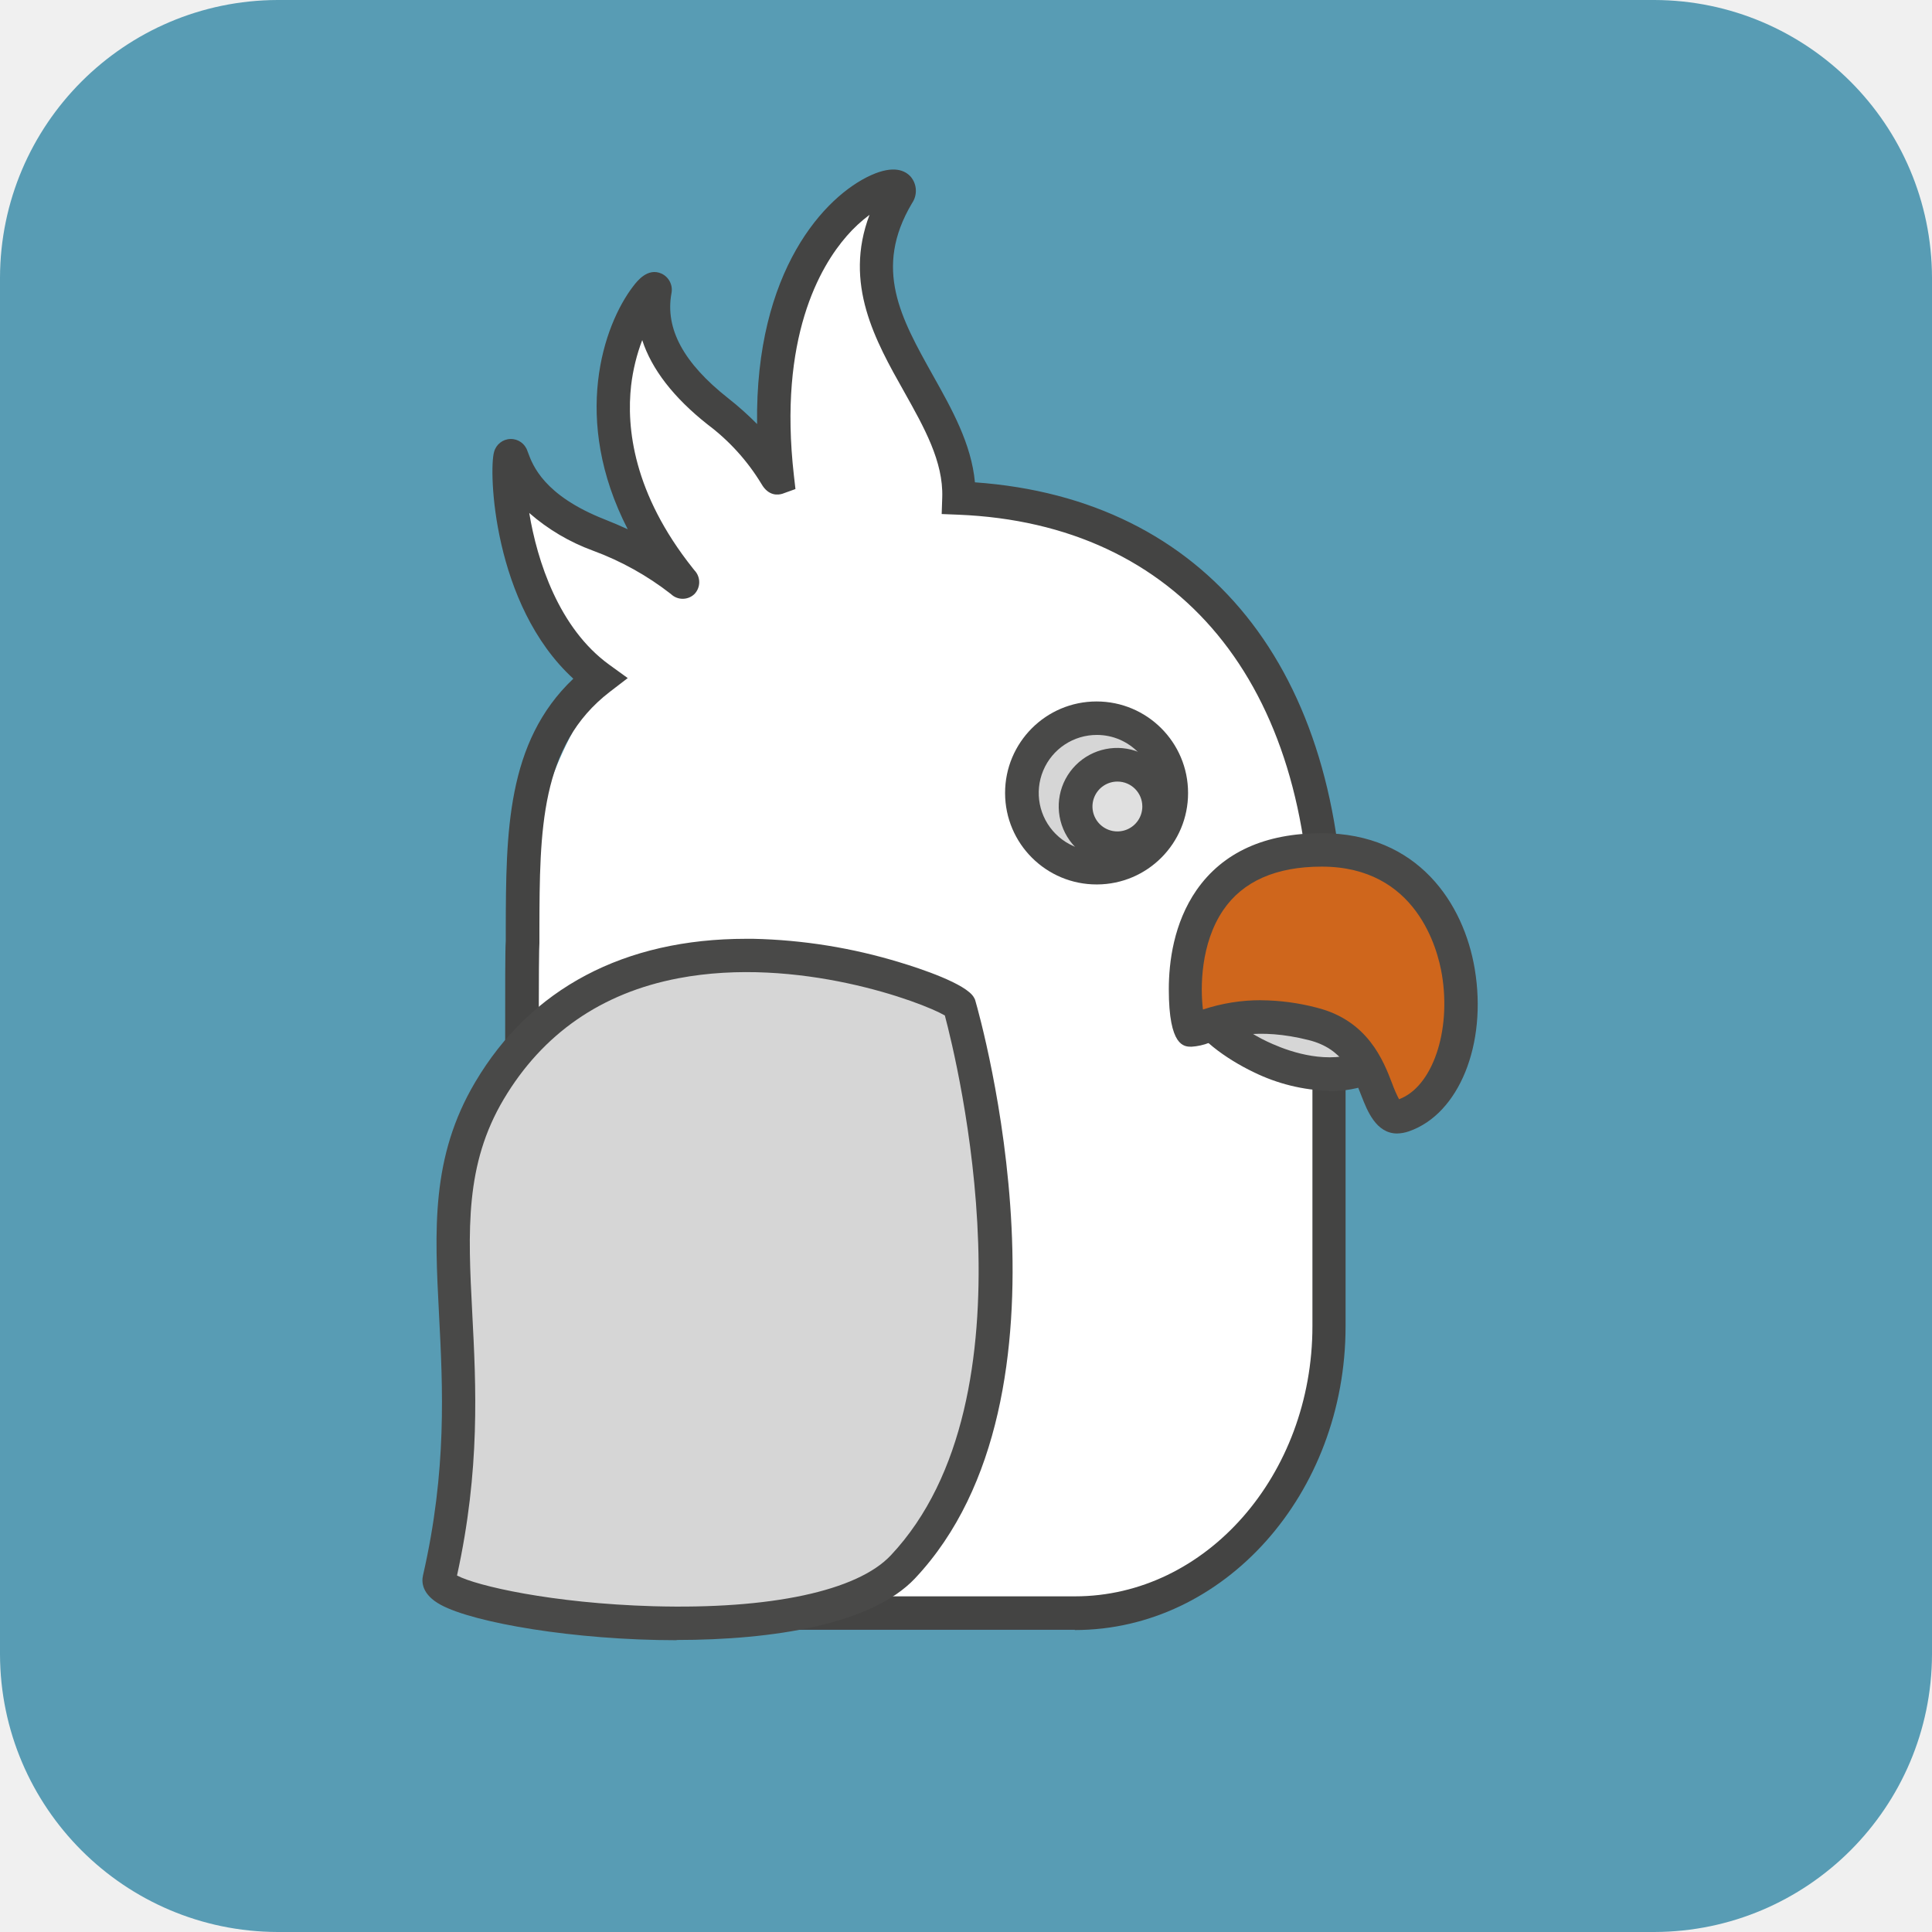
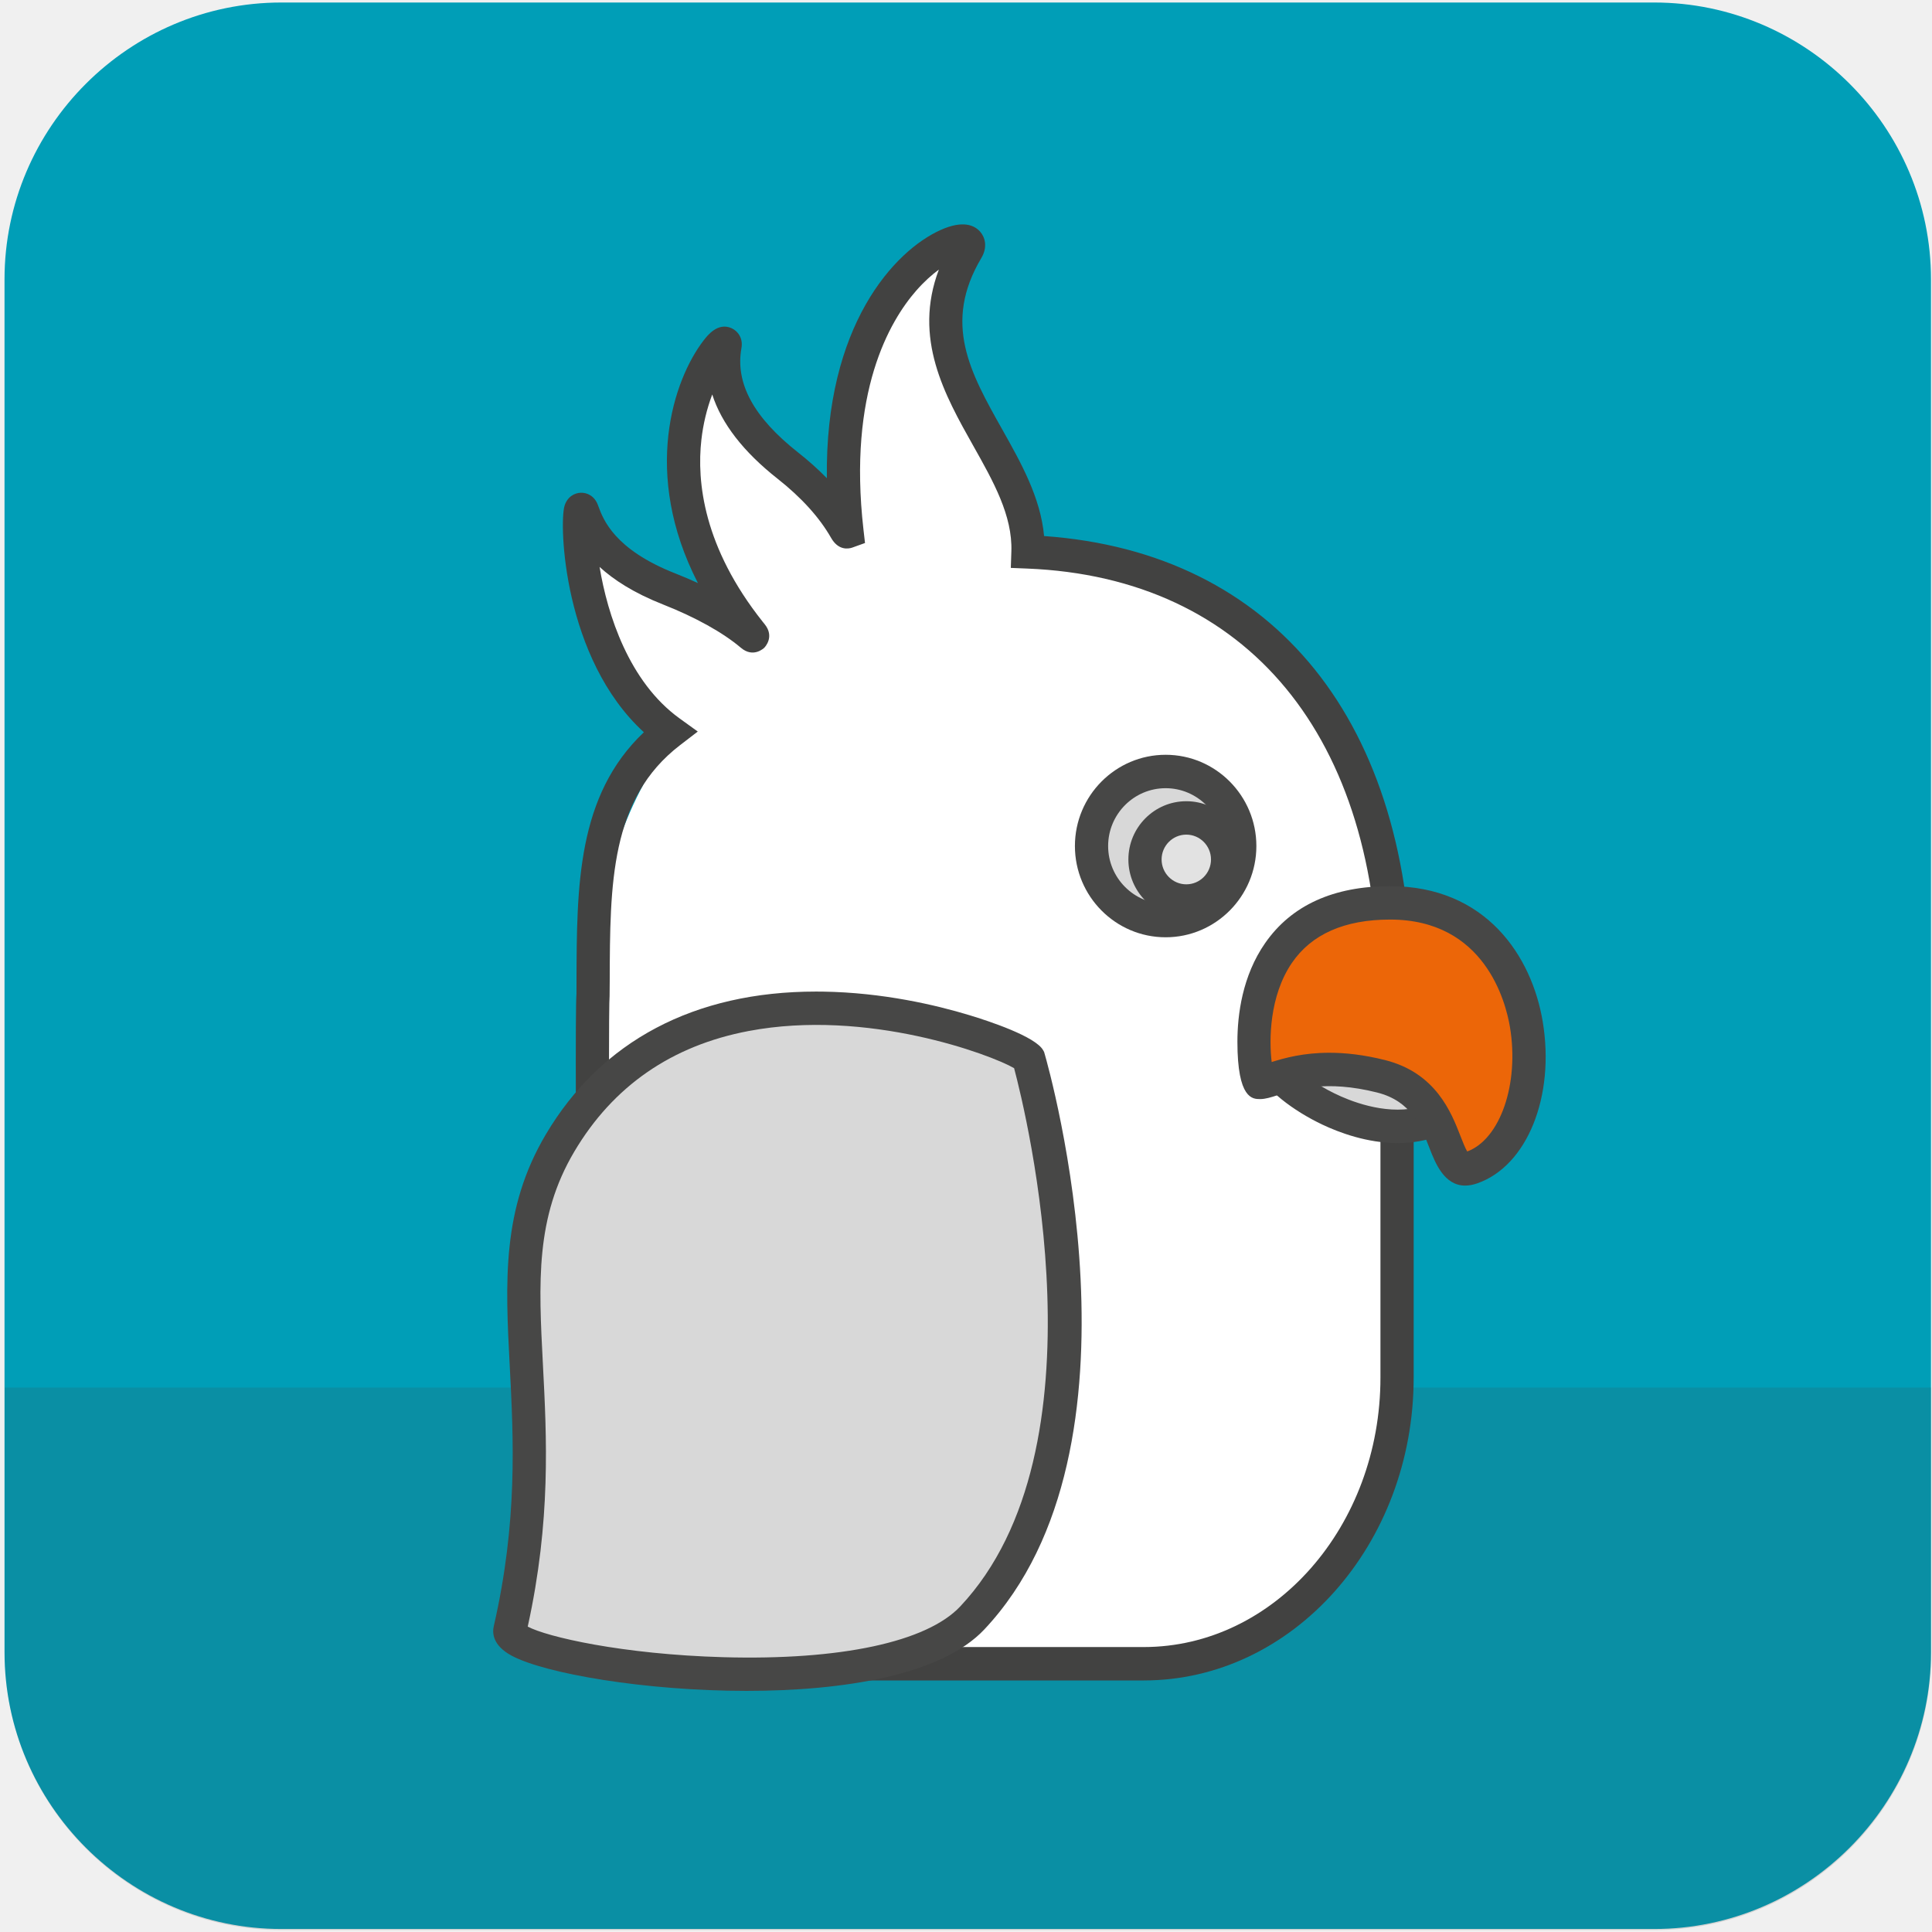
- <svg xmlns="http://www.w3.org/2000/svg" viewBox="0 0 348 348">
-   <defs>
-     <style>.cls-1{fill:#589cb4;}.cls-2{fill:#fff;}.cls-3{fill:#444443;}.cls-4{fill:#d6d6d6;}.cls-5{fill:#494948;}.cls-6{fill:#e0e0e0;}.cls-7{fill:#cf661c;}</style>
-   </defs>
-   <g id="Слой_2" data-name="Слой 2">
-     <path class="cls-1" d="M374,424H126a50.15,50.15,0,0,1-50-50V126a50.15,50.15,0,0,1,50-50H374a50.15,50.15,0,0,1,50,50V374a50.15,50.15,0,0,1-50,50" transform="translate(-76 -76)" />
-   </g>
-   <g id="Слой_3" data-name="Слой 3">
-     <path class="cls-2" d="M168.48,159.59c-1.27-3.42-1.86,27.18,15.81,39.93-9.75,13.79-13.79,28.33-13.87,47.41-.18,1.84-.28,3.7-.28,5.59v63.63c0,28.43,20.6,51.69,45.77,51.69h54c25.17,0,45.76-23.26,45.76-51.69V252.52c0-1.89-.1-3.75-.27-5.59,0-47.76-24.22-78.23-66.4-79.94.61-18.41-24.09-32.59-11-54.63,3.42-5.76-27.08,3.76-21.7,50.93.09.77-1.84-4.91-10.69-11.89-11.54-9.1-12.2-16.88-11.32-21.78.59-3.24-19.93,21.23,4.46,51.89,2,2.5-1.56-2.7-14.58-7.83-12.64-5-14.72-11.55-15.67-14.09" transform="translate(-76 -76)" />
-     <path class="cls-3" d="M269.6,369.56h-54c-26.89,0-48.77-24.54-48.77-54.71V269.21l.16-1.8V266c0-12.75,0-19,.11-20.51v-2.24c.05-17.22.1-33.56,12.17-45C164.73,184.93,164,160.65,165,157.39a3.13,3.13,0,0,1,6-.16l.1.26c.85,2.32,2.86,7.76,13.85,12.08,1.42.56,2.79,1.15,4.12,1.76-10.19-19.81-4.4-36.77,1-43.79.71-.92,2.59-3.37,5.08-2.26a3.21,3.21,0,0,1,1.79,3.58c-1.15,6.37,2.19,12.54,10.22,18.87a55.56,55.56,0,0,1,5.21,4.65c-.37-27.65,12.24-41.1,20.54-44.83,4.07-1.83,6.13-.85,7.15.3a3.94,3.94,0,0,1,.21,4.76c-7,11.8-2,20.67,3.77,31,3.41,6.08,6.93,12.33,7.57,19.27,41.67,2.95,66.45,33.64,66.48,82.66.19,1.94.28,3.86.28,5.73v63.63c0,30.17-21.88,54.71-48.77,54.71m-96.74-100v45.25c0,26.84,19.19,48.68,42.77,48.68h54c23.58,0,42.77-21.84,42.77-48.68V251.22c0-1.72-.09-3.5-.26-5.3l0-.29c0-46.55-23.73-75.31-63.52-76.92l-3-.12.1-3c.21-6.45-3.24-12.57-6.88-19.06-5.16-9.16-10.92-19.4-6.22-31.83a26.13,26.13,0,0,0-4.11,3.82c-4.77,5.46-12.34,18.32-9.51,43.13l.28,2.44-2.33.84c-.71.23-2.49.52-3.8-1.77a37.91,37.91,0,0,0-9.67-10.68c-6.17-4.87-10.11-10-11.8-15.22a34.37,34.37,0,0,0-2,8.17c-.86,7.57.37,19.42,11.09,32.9l.32.4a3.09,3.09,0,0,1,0,4.27,3.05,3.05,0,0,1-4.24,0,52,52,0,0,0-14.06-7.82,36.41,36.41,0,0,1-11.46-6.78c1.42,8.59,5.31,20.77,14.45,27.36l3.29,2.38-3.22,2.47c-12.59,9.68-12.64,25-12.69,42.67l0,2.63c-.06.68-.13,4.71-.1,20.08v1.66Z" transform="translate(-76 -76)" />
-     <path class="cls-4" d="M287,218.83a13.39,13.39,0,1,1-13.39-13.47A13.43,13.43,0,0,1,287,218.83" transform="translate(-76 -76)" />
-     <path class="cls-5" d="M273.56,235.31A16.48,16.48,0,1,1,290,218.83a16.45,16.45,0,0,1-16.39,16.48m0-26.93A10.45,10.45,0,1,0,284,218.83a10.43,10.43,0,0,0-10.39-10.45" transform="translate(-76 -76)" />
-     <path class="cls-6" d="M284.76,221.26a7.47,7.47,0,1,1-7.47-7.51,7.48,7.48,0,0,1,7.47,7.51" transform="translate(-76 -76)" />
-     <path class="cls-5" d="M277.3,231.78a10.53,10.53,0,1,1,10.46-10.52,10.51,10.51,0,0,1-10.46,10.52m0-15a4.49,4.49,0,1,0,4.46,4.49,4.48,4.48,0,0,0-4.46-4.49" transform="translate(-76 -76)" />
-     <path class="cls-4" d="M248.82,257.19c-1.42-2.56-60-26.29-84.65,15.28-14.1,23.8.48,46.41-9,88-1.38,6,66.87,15.49,83.51-2.19,30.19-32.08,10.19-101.08,10.19-101.08" transform="translate(-76 -76)" />
-     <path class="cls-5" d="M197.88,371.44c-18.38,0-36.48-3.13-42.47-6.36-3.43-1.85-3.49-4.12-3.22-5.3,4.35-19,3.57-33.85,2.89-47-.79-15.23-1.48-28.38,6.52-41.87,10-16.9,26.87-25.81,48.81-25.81h1.25a97.9,97.9,0,0,1,26.43,4.25c3.56,1.07,12,3.85,13.35,6.34l.16.3.1.32c.84,2.89,20.13,71.05-10.89,104-7.79,8.26-25.48,11.09-42.93,11.09m-39.55-11.61c3.46,1.85,17.08,5,35.35,5.53,21.15.59,36.73-2.75,42.77-9.16,26.82-28.49,11.92-89.05,9.74-97.25-4.18-2.43-26.49-10.79-48-6.7-13.87,2.64-24.45,10-31.45,21.77s-6.45,23.63-5.68,38.46c.69,13.23,1.47,28.19-2.74,47.35" transform="translate(-76 -76)" />
-     <path class="cls-4" d="M292.89,258.14c1.38,4.26,17.17,14.88,29.22,10.12s-10.36-17.95-10.36-17.95Z" transform="translate(-76 -76)" />
-     <path class="cls-5" d="M315.48,272.49a33,33,0,0,1-13.65-3.36c-5-2.39-10.62-6.42-11.79-10.06l-.85-2.65L312,247l1.28.75c3.75,2.21,15.93,10,15.38,17.11-.15,1.93-1.21,4.59-5.44,6.26a20.89,20.89,0,0,1-7.73,1.42M297.72,259.4a29.9,29.9,0,0,0,7.55,4.67c3.4,1.5,10,3.67,15.74,1.38,1.18-.46,1.65-.93,1.66-1.11.15-1.93-5-6.82-11.17-10.66Z" transform="translate(-76 -76)" />
-     <path class="cls-7" d="M290.62,261.52c-1.1,0-6.56-32.42,23.49-32.42s30.61,42.32,14.76,47.81c-6.22,2.16-2.88-13.09-16.4-16.49-13.11-3.29-19.67,1.1-21.85,1.1" transform="translate(-76 -76)" />
-     <path class="cls-5" d="M327.66,280.17c-3.8,0-5.4-4.13-6.42-6.75-1.56-4-3.32-8.52-9.49-10.07-9.22-2.32-14.68-.56-17.94.48a10.66,10.66,0,0,1-3.19.71c-1.33,0-4.09,0-4.09-10.35,0-4.87.87-11.91,5-17.87,4.75-6.8,12.33-10.24,22.54-10.24,17.32,0,25.6,12.64,27.57,24.47,2.26,13.53-2.83,26.09-11.83,29.22a6.89,6.89,0,0,1-2.19.4m-24.53-24a40.73,40.73,0,0,1,10.07,1.33c9.18,2.3,12,9.45,13.62,13.72A23.46,23.46,0,0,0,328,274c6-2.22,9.43-12.24,7.72-22.47-.76-4.55-4.56-19.43-21.65-19.43-8.23,0-14.21,2.64-17.75,7.85-4.07,6-4.13,13.93-3.64,17.89a33,33,0,0,1,10.41-1.68" transform="translate(-76 -76)" />
+ <svg xmlns="http://www.w3.org/2000/svg" width="349" height="349" viewBox="0 0 349 349">
+   <g>
+     <g>
+       <path fill="#009eb7" d="M298.817 348.454h-248c-27.5 0-50-22.5-50-50v-248c0-27.5 22.5-50 50-50h248c27.5 0 50 22.5 50 50v248c0 27.5-22.5 50-50 50z" />
+     </g>
+     <g opacity=".4">
+       <g opacity=".4">
+         <path fill="#424241" d="M348.864 250.65v48c0 27.5-22.5 50-50 50h-248c-27.5 0-50-22.5-50-50v-48z" />
+       </g>
+     </g>
+     <g>
+       <path fill="#fff" d="M105.484 93.589c-1.273-3.417-1.866 27.18 15.807 39.935-9.756 13.785-13.792 28.324-13.873 47.41a58.128 58.128 0 0 0-.274 5.584v63.632c0 28.43 20.595 51.693 45.766 51.693h53.975c25.171 0 45.766-23.262 45.766-51.693v-63.632c0-1.887-.097-3.75-.274-5.584.017-47.766-24.219-78.233-66.4-79.942.614-18.413-24.084-32.597-11-54.628 3.425-5.767-27.076 3.755-21.697 50.927.088.774-1.84-4.912-10.687-11.89-11.54-9.1-12.208-16.886-11.324-21.781.586-3.244-19.927 21.234 4.46 51.894 1.981 2.492-1.558-2.705-14.58-7.83-12.639-4.974-14.719-11.557-15.665-14.095z" />
+     </g>
+     <g>
+       <path fill="#424241" d="M152.626 303.56c-26.89 0-48.766-24.543-48.766-54.71l.011-45.64.154-1.802-.003-1.392c-.028-12.746.005-18.953.112-20.505l.007-2.24c.05-17.224.097-33.558 12.17-44.995-14.586-13.345-15.323-37.626-14.337-40.884.516-1.705 1.855-2.349 2.937-2.383 1.1-.034 2.468.531 3.098 2.22l.096.26c.856 2.321 2.86 7.758 13.853 12.084a80.114 80.114 0 0 1 4.118 1.755c-10.189-19.805-4.395-36.768.995-43.792.706-.92 2.584-3.367 5.077-2.252 1.121.501 2.11 1.802 1.79 3.575-1.15 6.366 2.193 12.537 10.222 18.868a54.285 54.285 0 0 1 5.207 4.656c-.365-27.65 12.244-41.107 20.54-44.835 4.071-1.829 6.135-.844 7.15.306.878.994 1.394 2.765.211 4.758-7.004 11.795-2.012 20.671 3.77 30.947 3.416 6.076 6.936 12.332 7.567 19.273 41.675 2.95 66.456 33.64 66.49 82.657a61.8 61.8 0 0 1 .272 5.73v63.63c0 30.168-21.876 54.711-48.766 54.711zm-42.766-99.962v45.251c0 26.84 19.185 48.677 42.766 48.677h53.975c23.582 0 42.766-21.837 42.766-48.677v-63.63c0-1.722-.087-3.503-.259-5.295l-.014-.292c.016-46.556-23.73-75.313-63.52-76.925l-2.979-.12.1-2.995c.215-6.448-3.23-12.575-6.88-19.06-5.155-9.165-10.916-19.407-6.218-31.83-1.242.91-2.65 2.155-4.108 3.822-4.766 5.457-12.34 18.316-9.512 43.123l.28 2.443-2.33.838c-.708.233-2.49.526-3.797-1.767-2.099-3.684-5.353-7.279-9.67-10.684-6.17-4.865-10.114-9.957-11.8-15.219a34.292 34.292 0 0 0-1.96 8.176c-.86 7.566.366 19.415 11.087 32.895l.324.401c1.887 2.305.033 4.194-.046 4.274-.08.08-1.986 1.917-4.234.007-3.23-2.744-8.223-5.52-14.059-7.817-5.308-2.09-8.94-4.473-11.462-6.783 1.42 8.593 5.308 20.767 14.445 27.361l3.292 2.376-3.219 2.473c-12.592 9.677-12.636 24.964-12.687 42.666l-.022 2.637c-.062.676-.13 4.71-.097 20.08l.003 1.66z" />
+     </g>
+     <g>
+       <path fill="#d8d8d8" d="M223.952 152.83c0 7.436-5.994 13.465-13.388 13.465s-13.388-6.029-13.388-13.466c0-7.437 5.994-13.466 13.388-13.466s13.388 6.03 13.388 13.466z" />
+     </g>
+     <g>
+       <path fill="#474746" d="M194.175 152.829c0-9.09 7.352-16.483 16.388-16.483 9.037 0 16.39 7.394 16.39 16.483s-7.353 16.483-16.39 16.483c-9.036 0-16.388-7.394-16.388-16.483zm6 0c0 5.76 4.66 10.448 10.388 10.448s10.39-4.687 10.39-10.448-4.662-10.448-10.39-10.448c-5.728 0-10.388 4.687-10.388 10.448z" />
+     </g>
+     <g>
+       <path fill="#e2e2e2" d="M221.757 155.257c0 4.145-3.341 7.505-7.462 7.505-4.122 0-7.462-3.36-7.462-7.505 0-4.146 3.34-7.506 7.462-7.506 4.121 0 7.462 3.36 7.462 7.506z" />
+     </g>
+     <g>
+       <path fill="#474746" d="M203.833 155.257c0-5.802 4.693-10.523 10.462-10.523s10.462 4.721 10.462 10.523c0 5.803-4.693 10.523-10.462 10.523s-10.462-4.72-10.462-10.523zm6 0c0 2.475 2.001 4.489 4.462 4.489s4.462-2.014 4.462-4.489-2.001-4.488-4.462-4.488-4.462 2.013-4.462 4.488z" />
+     </g>
+     <g>
+       <path fill="#d8d8d8" d="M185.82 191.189c-1.415-2.563-60.016-26.291-84.645 15.281-14.102 23.802.472 46.413-9.06 87.985-1.376 6.006 66.878 15.491 83.514-2.183 30.196-32.081 10.19-101.083 10.19-101.083z" />
+     </g>
+     <g>
+       <path fill="#474746" d="M92.41 299.077c-3.432-1.852-3.49-4.116-3.217-5.3 4.348-18.965 3.572-33.849 2.889-46.981-.794-15.226-1.48-28.376 6.515-41.871 10.013-16.9 26.874-25.807 48.809-25.807.416 0 .832.004 1.25.009 10.802.165 20.338 2.402 26.435 4.249 3.555 1.078 11.973 3.853 13.35 6.348l.164.296.095.324c.836 2.885 20.13 71.044-10.893 104.003-7.782 8.267-25.477 11.097-42.93 11.097-18.373 0-36.478-3.136-42.466-6.367zm38.266.282c21.15.591 36.733-2.745 42.773-9.161 26.819-28.492 11.92-89.048 9.74-97.244-4.183-2.431-26.491-10.791-47.988-6.703-13.874 2.635-24.455 9.957-31.45 21.764-7.061 11.92-6.45 23.634-5.678 38.465.689 13.231 1.469 28.186-2.742 47.353 3.455 1.851 17.078 5.013 35.345 5.526z" />
+     </g>
+     <g>
+       <path fill="#d8d8d8" d="M229.895 192.14c1.374 4.26 17.169 14.884 29.217 10.122 12.048-4.763-10.357-17.954-10.357-17.954z" />
+     </g>
+     <g>
+       <path fill="#474746" d="M238.83 203.13c-5.023-2.387-10.616-6.423-11.788-10.06l-.856-2.655 22.8-9.467 1.285.756c3.748 2.207 15.933 9.962 15.38 17.106-.15 1.933-1.214 4.59-5.441 6.26-2.578 1.02-5.203 1.415-7.73 1.415-5.53 0-10.59-1.9-13.65-3.355zm-4.112-9.729c1.61 1.405 4.164 3.182 7.55 4.673 3.4 1.496 9.966 3.665 15.747 1.38 1.179-.467 1.64-.93 1.655-1.113.149-1.927-5.037-6.826-11.17-10.663z" />
+     </g>
+     <g>
+       <path fill="#ec6608" d="M227.617 195.523c-1.093 0-6.557-32.428 23.498-32.428 30.054 0 30.6 42.322 14.753 47.818-6.22 2.157-2.878-13.091-16.394-16.49-13.115-3.297-19.672 1.1-21.858 1.1z" />
+     </g>
+     <g>
+       <path fill="#474746" d="M258.236 207.42c-1.554-3.992-3.315-8.517-9.488-10.07-9.22-2.316-14.675-.565-17.937.48-1.238.398-2.216.71-3.195.71-1.326 0-4.088 0-4.088-10.355 0-4.861.875-11.905 5.04-17.868 4.748-6.794 12.333-10.24 22.545-10.24 17.32 0 25.597 12.64 27.567 24.47 2.255 13.536-2.832 26.096-11.834 29.218-.799.277-1.524.402-2.183.402-3.8 0-5.408-4.126-6.428-6.747zm-8.034-15.924c9.176 2.308 11.96 9.454 13.62 13.724.37.95.855 2.194 1.221 2.785 5.966-2.216 9.423-12.233 7.72-22.461-.76-4.56-4.564-19.432-21.65-19.432-8.235 0-14.21 2.642-17.755 7.85-4.07 5.978-4.125 13.93-3.638 17.885 2.332-.733 5.736-1.676 10.413-1.676 2.864 0 6.205.354 10.07 1.325z" />
+     </g>
  </g>
</svg>
